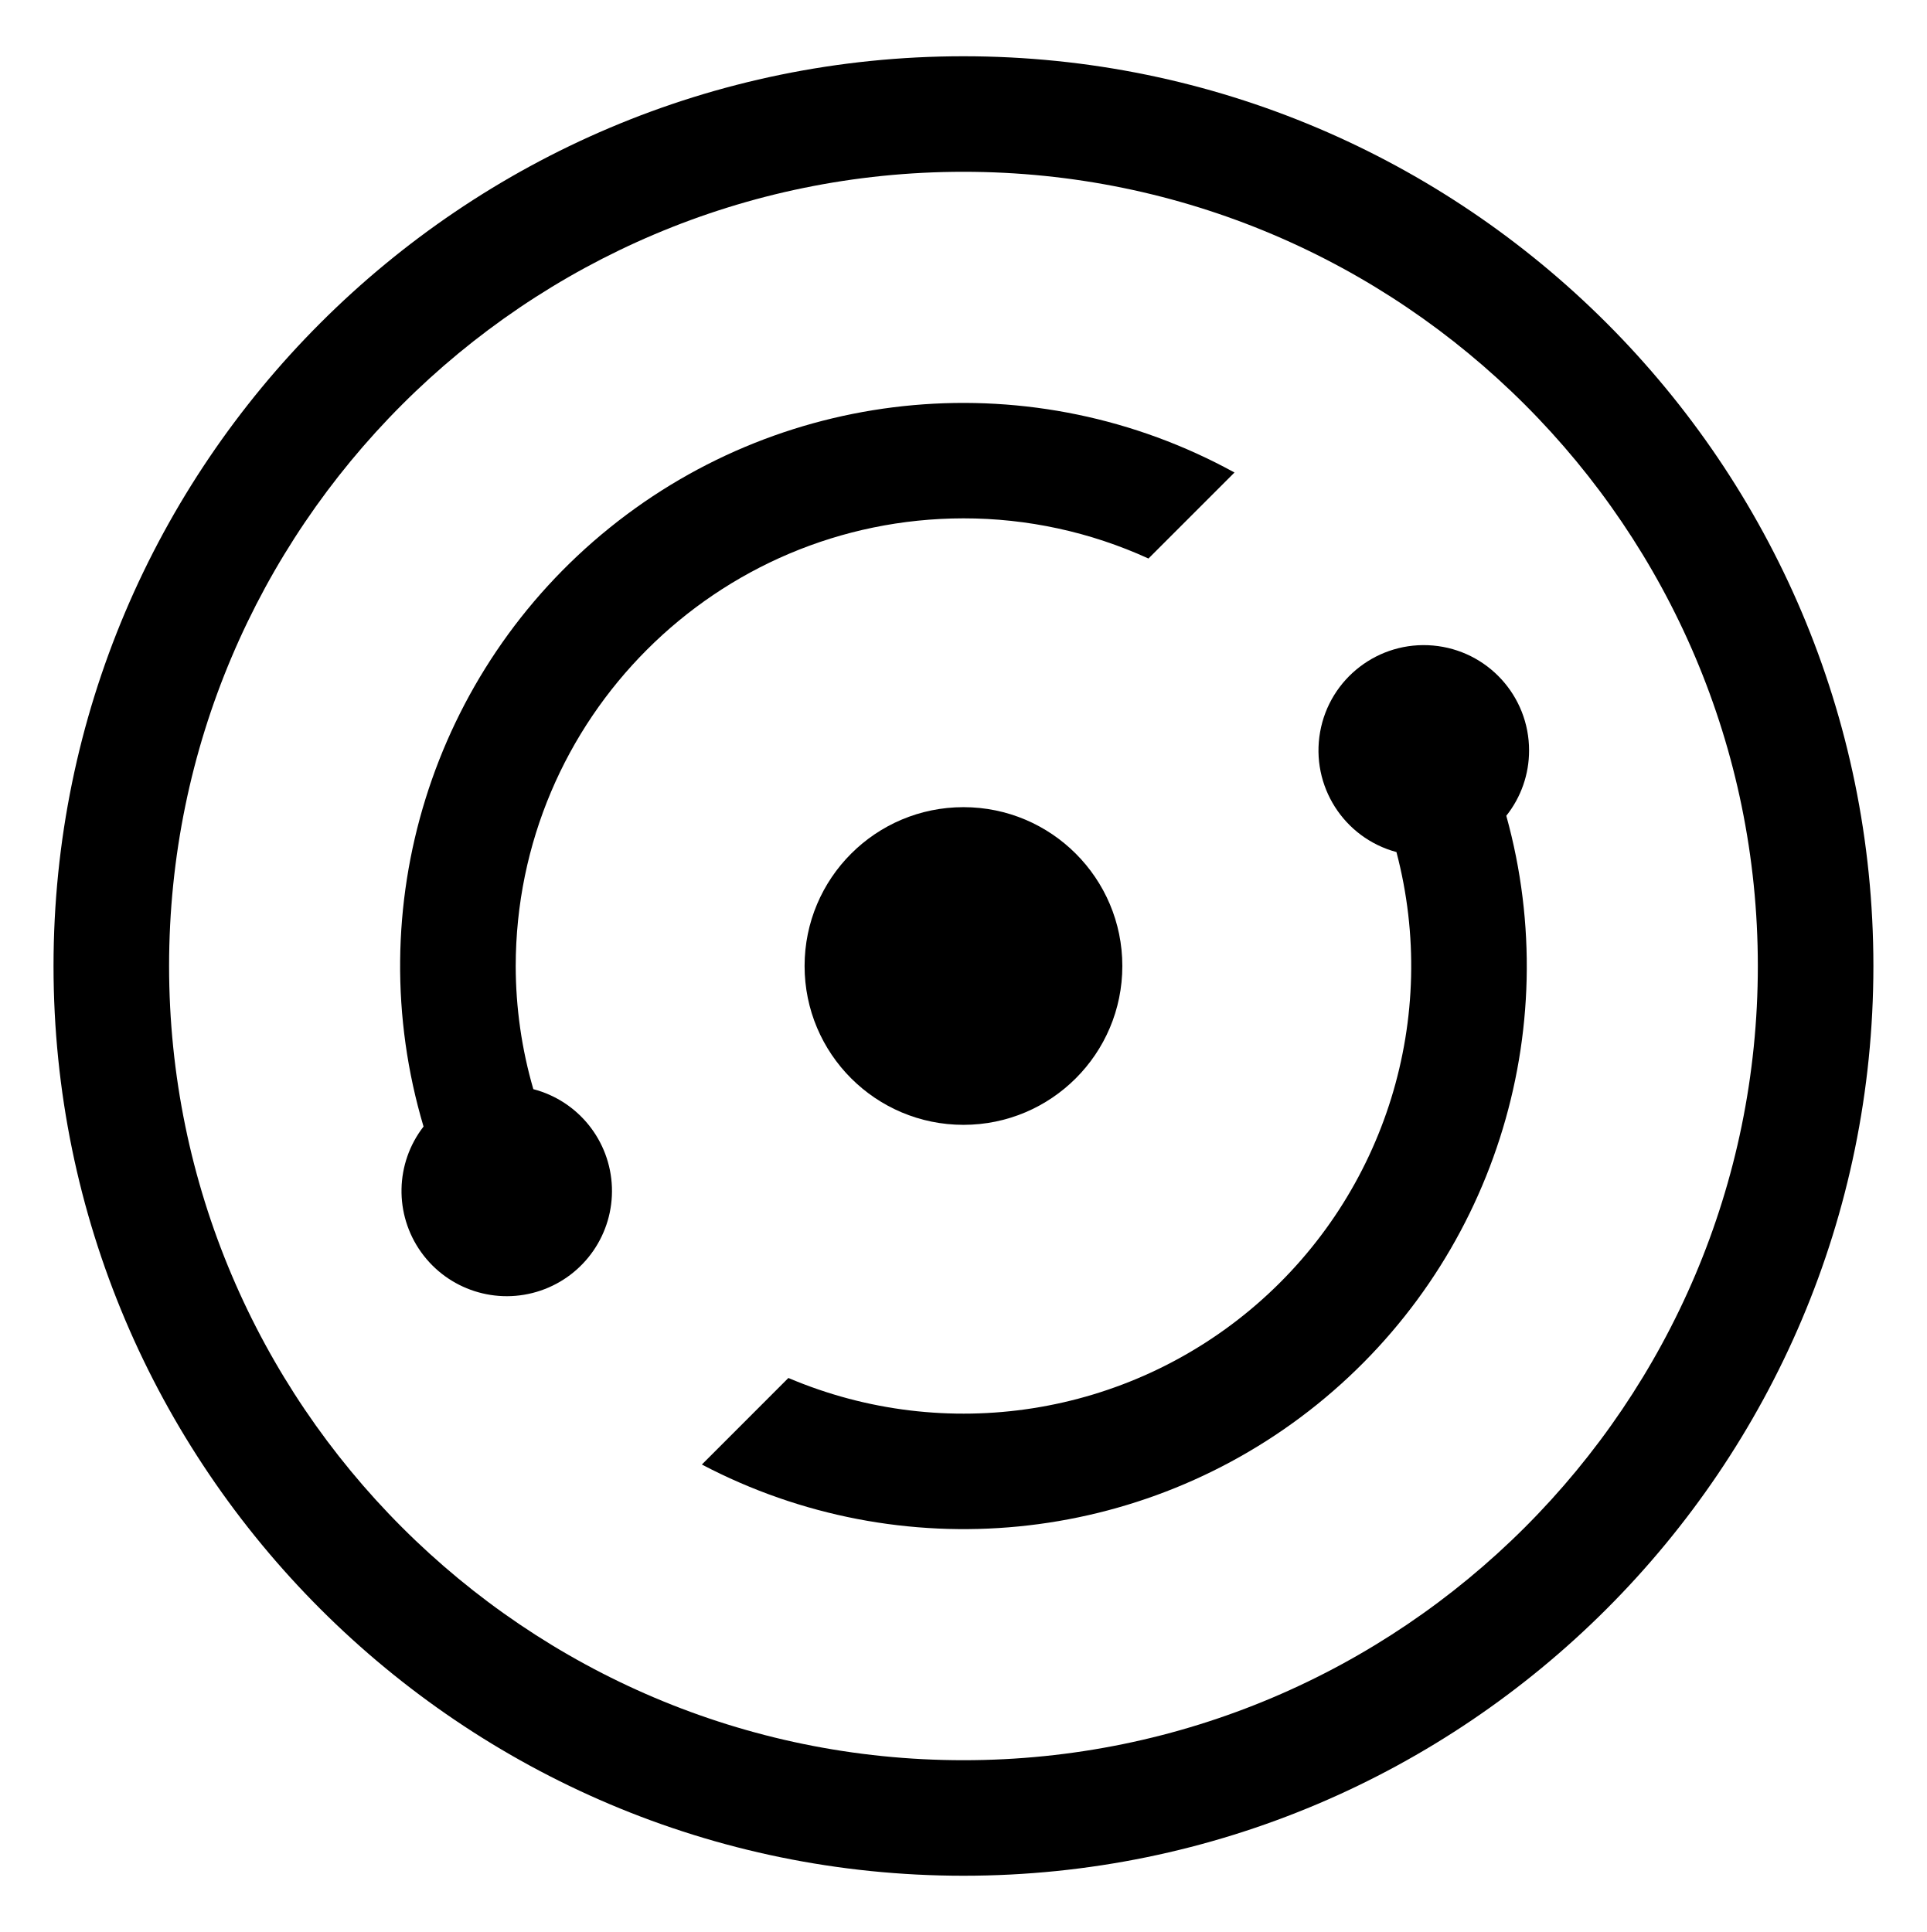
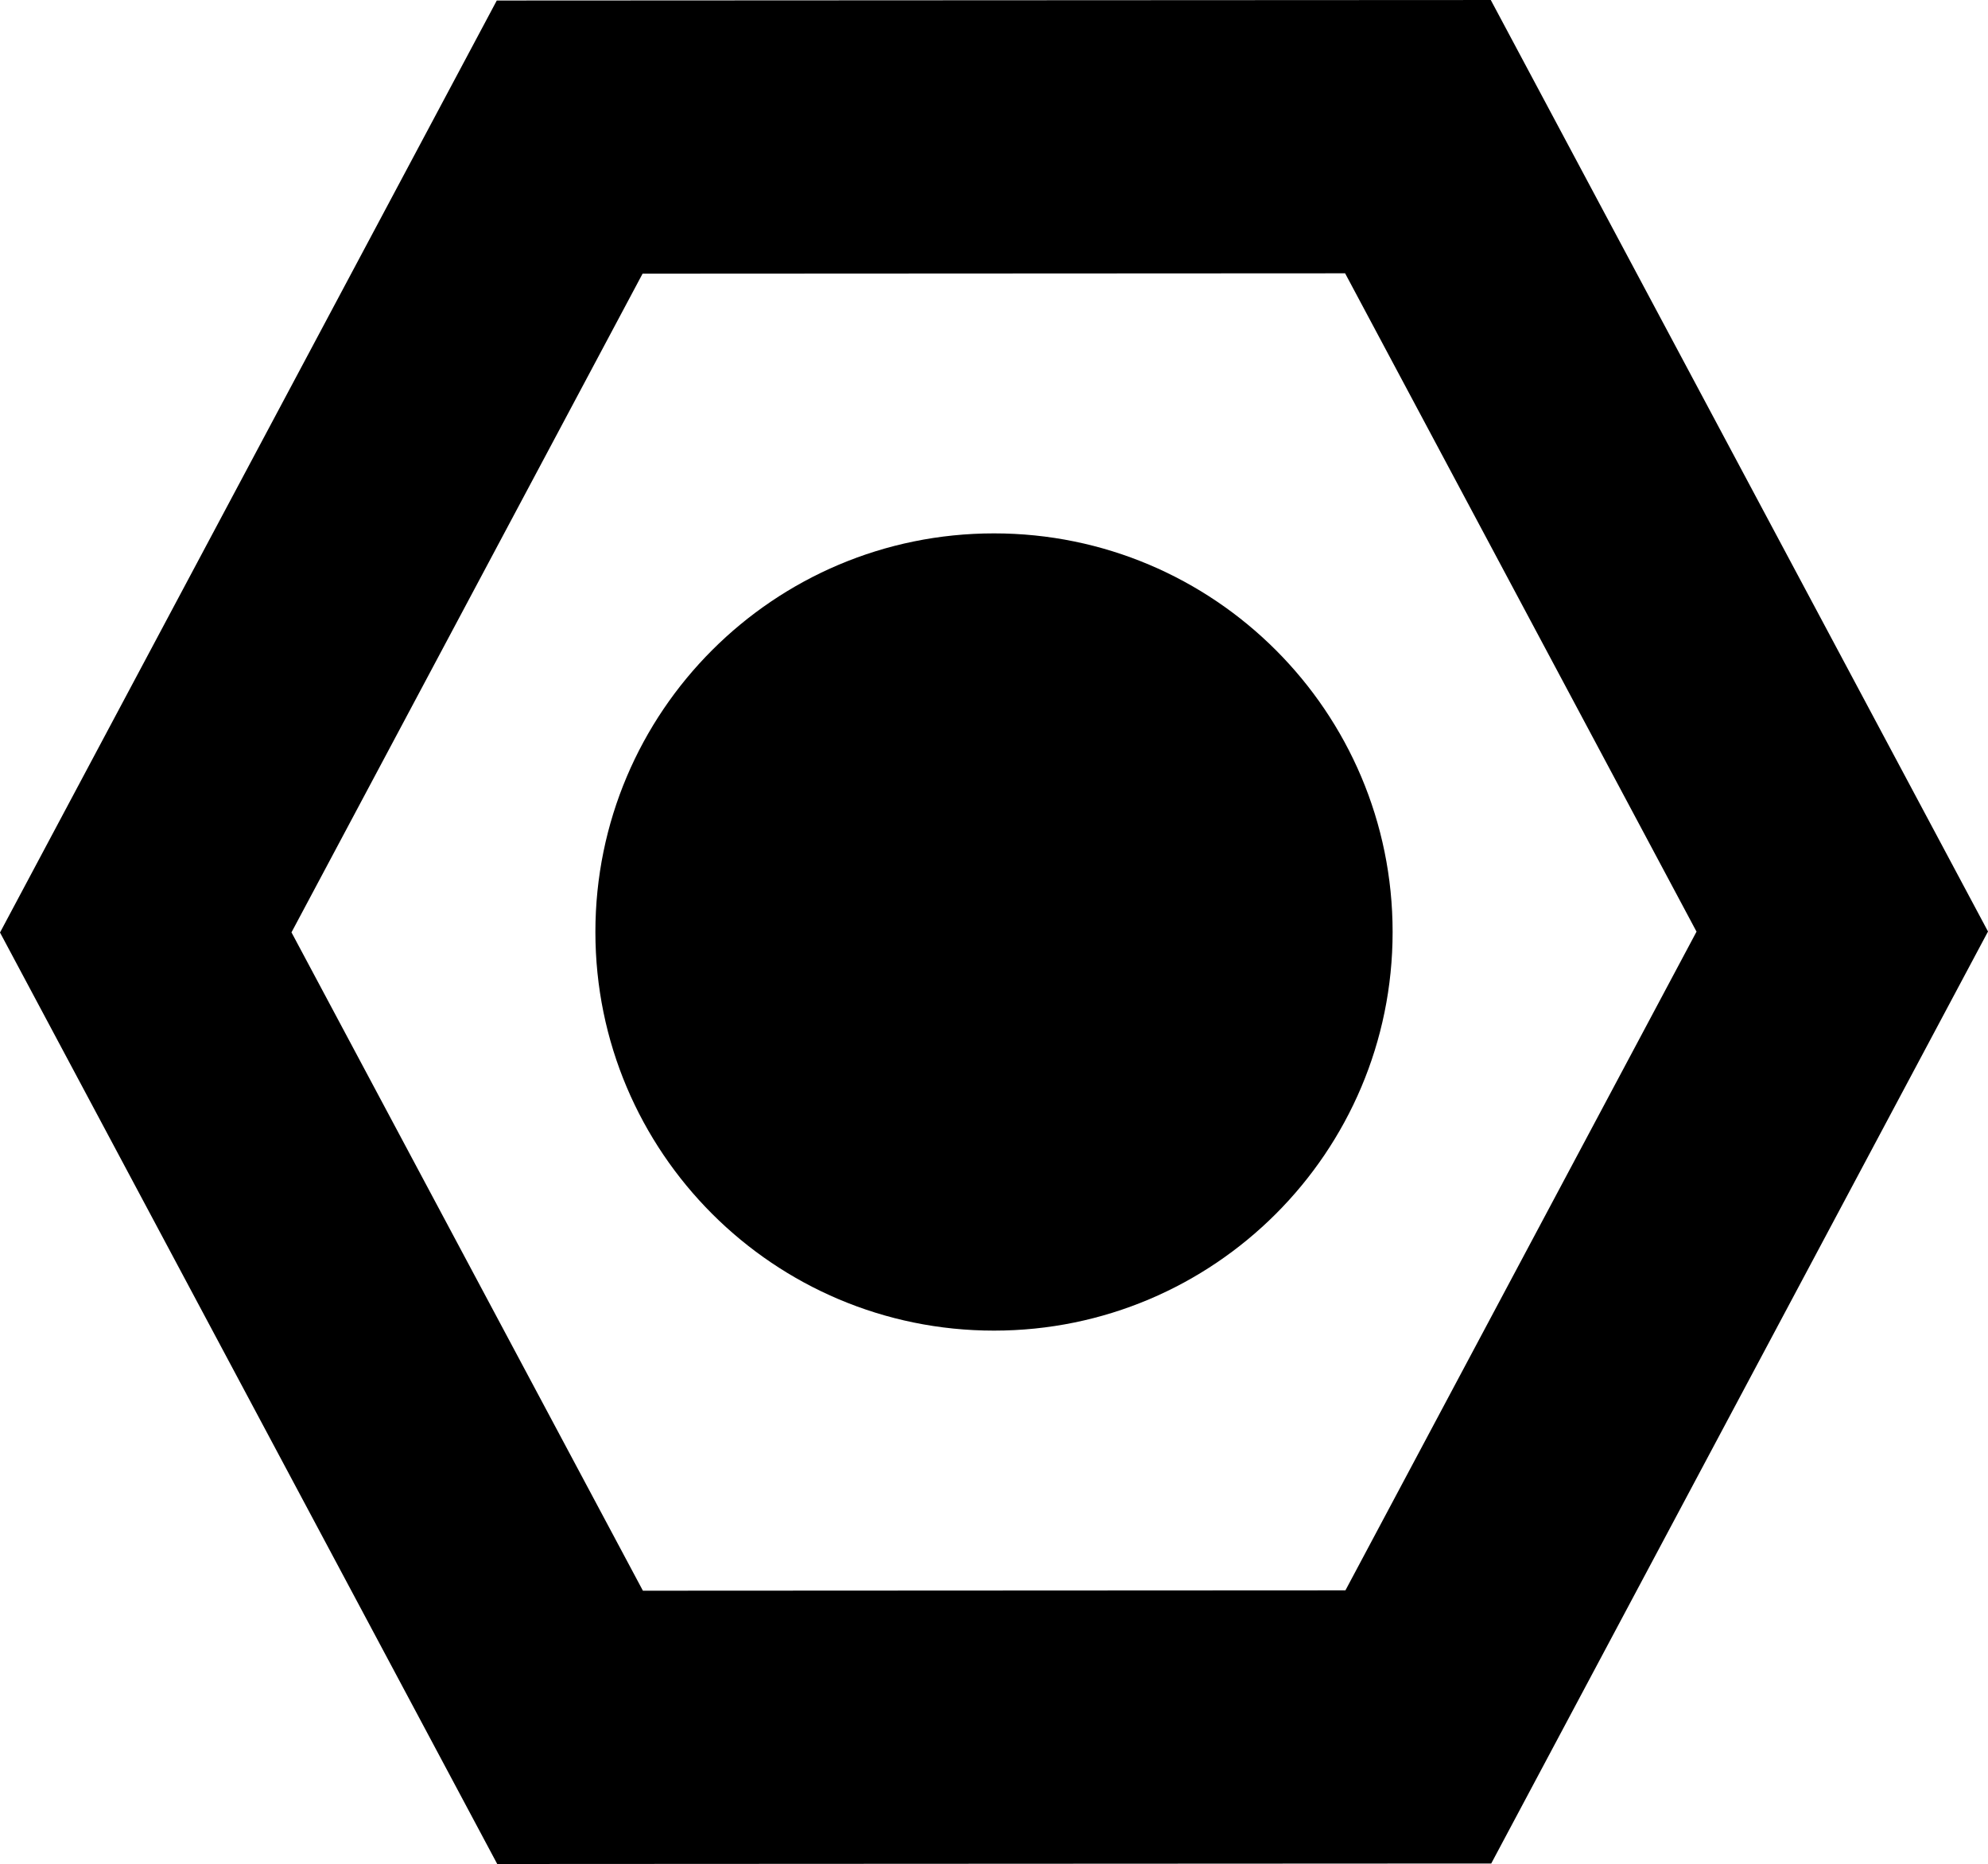
- <svg xmlns="http://www.w3.org/2000/svg" id="Layer_1" data-name="Layer 1" viewBox="0 0 351 352">
-   <path d="M175.5,10.25C84.11,10.25,9.75,84.61,9.75,176S84.11,341.75,175.5,341.75,341.25,267.39,341.25,176,266.89,10.25,175.5,10.25Zm0,310.45C95.71,320.7,30.8,255.79,30.8,176S95.71,31.3,175.5,31.3,320.2,96.21,320.2,176,255.29,320.7,175.5,320.7Z" />
-   <circle cx="175.5" cy="176" r="28.94" />
-   <path d="M175.5,94.44a81,81,0,0,1,33.7,7.32l15.67-15.67A102.58,102.58,0,0,0,77.15,205.25a19.17,19.17,0,1,0,20-6.81A80.69,80.69,0,0,1,93.94,176,81.66,81.66,0,0,1,175.5,94.44Z" />
-   <path d="M278.53,136.74a19.18,19.18,0,1,0-24.16,18.5,81.55,81.55,0,0,1-110.76,95.82l-15.76,15.77a102.56,102.56,0,0,0,146.53-118.2A19.07,19.07,0,0,0,278.53,136.74Z" />
+ <svg xmlns="http://www.w3.org/2000/svg" id="Layer_1" data-name="Layer 1" viewBox="0 0 349.107 327.322" version="1.1" width="349.107" height="327.322">
+   <defs id="defs3">
+     <linearGradient id="swatch12">
+       <stop style="stop-color:#000000;stop-opacity:1;" offset="0" id="stop13" />
+     </linearGradient>
+     <linearGradient id="linearGradient11">
+       <stop style="stop-color:#000000;stop-opacity:1;" offset="0" id="stop11" />
+       <stop style="stop-color:#000000;stop-opacity:0;" offset="1" id="stop12" />
+     </linearGradient>
+     <linearGradient id="swatch5">
+       <stop style="stop-color:#000000;stop-opacity:1;" offset="0" id="stop5" />
+     </linearGradient>
+   </defs>
+   <circle cx="174.554" cy="163.661" r="69.999" id="circle1" style="stroke-width:2.419" />
+   <path style="fill:none;fill-opacity:1;stroke:#000000;stroke-width:19.29;stroke-dasharray:none" id="path12" d="m -24.724,127.309 -32.506,-56.084 32.317,-56.193 64.824,-0.109 32.506,56.084 -32.317,56.193 z" transform="matrix(2.297937,0.00301535,-0.00326367,2.487181,157.3374,-13.23867)" />
</svg>
